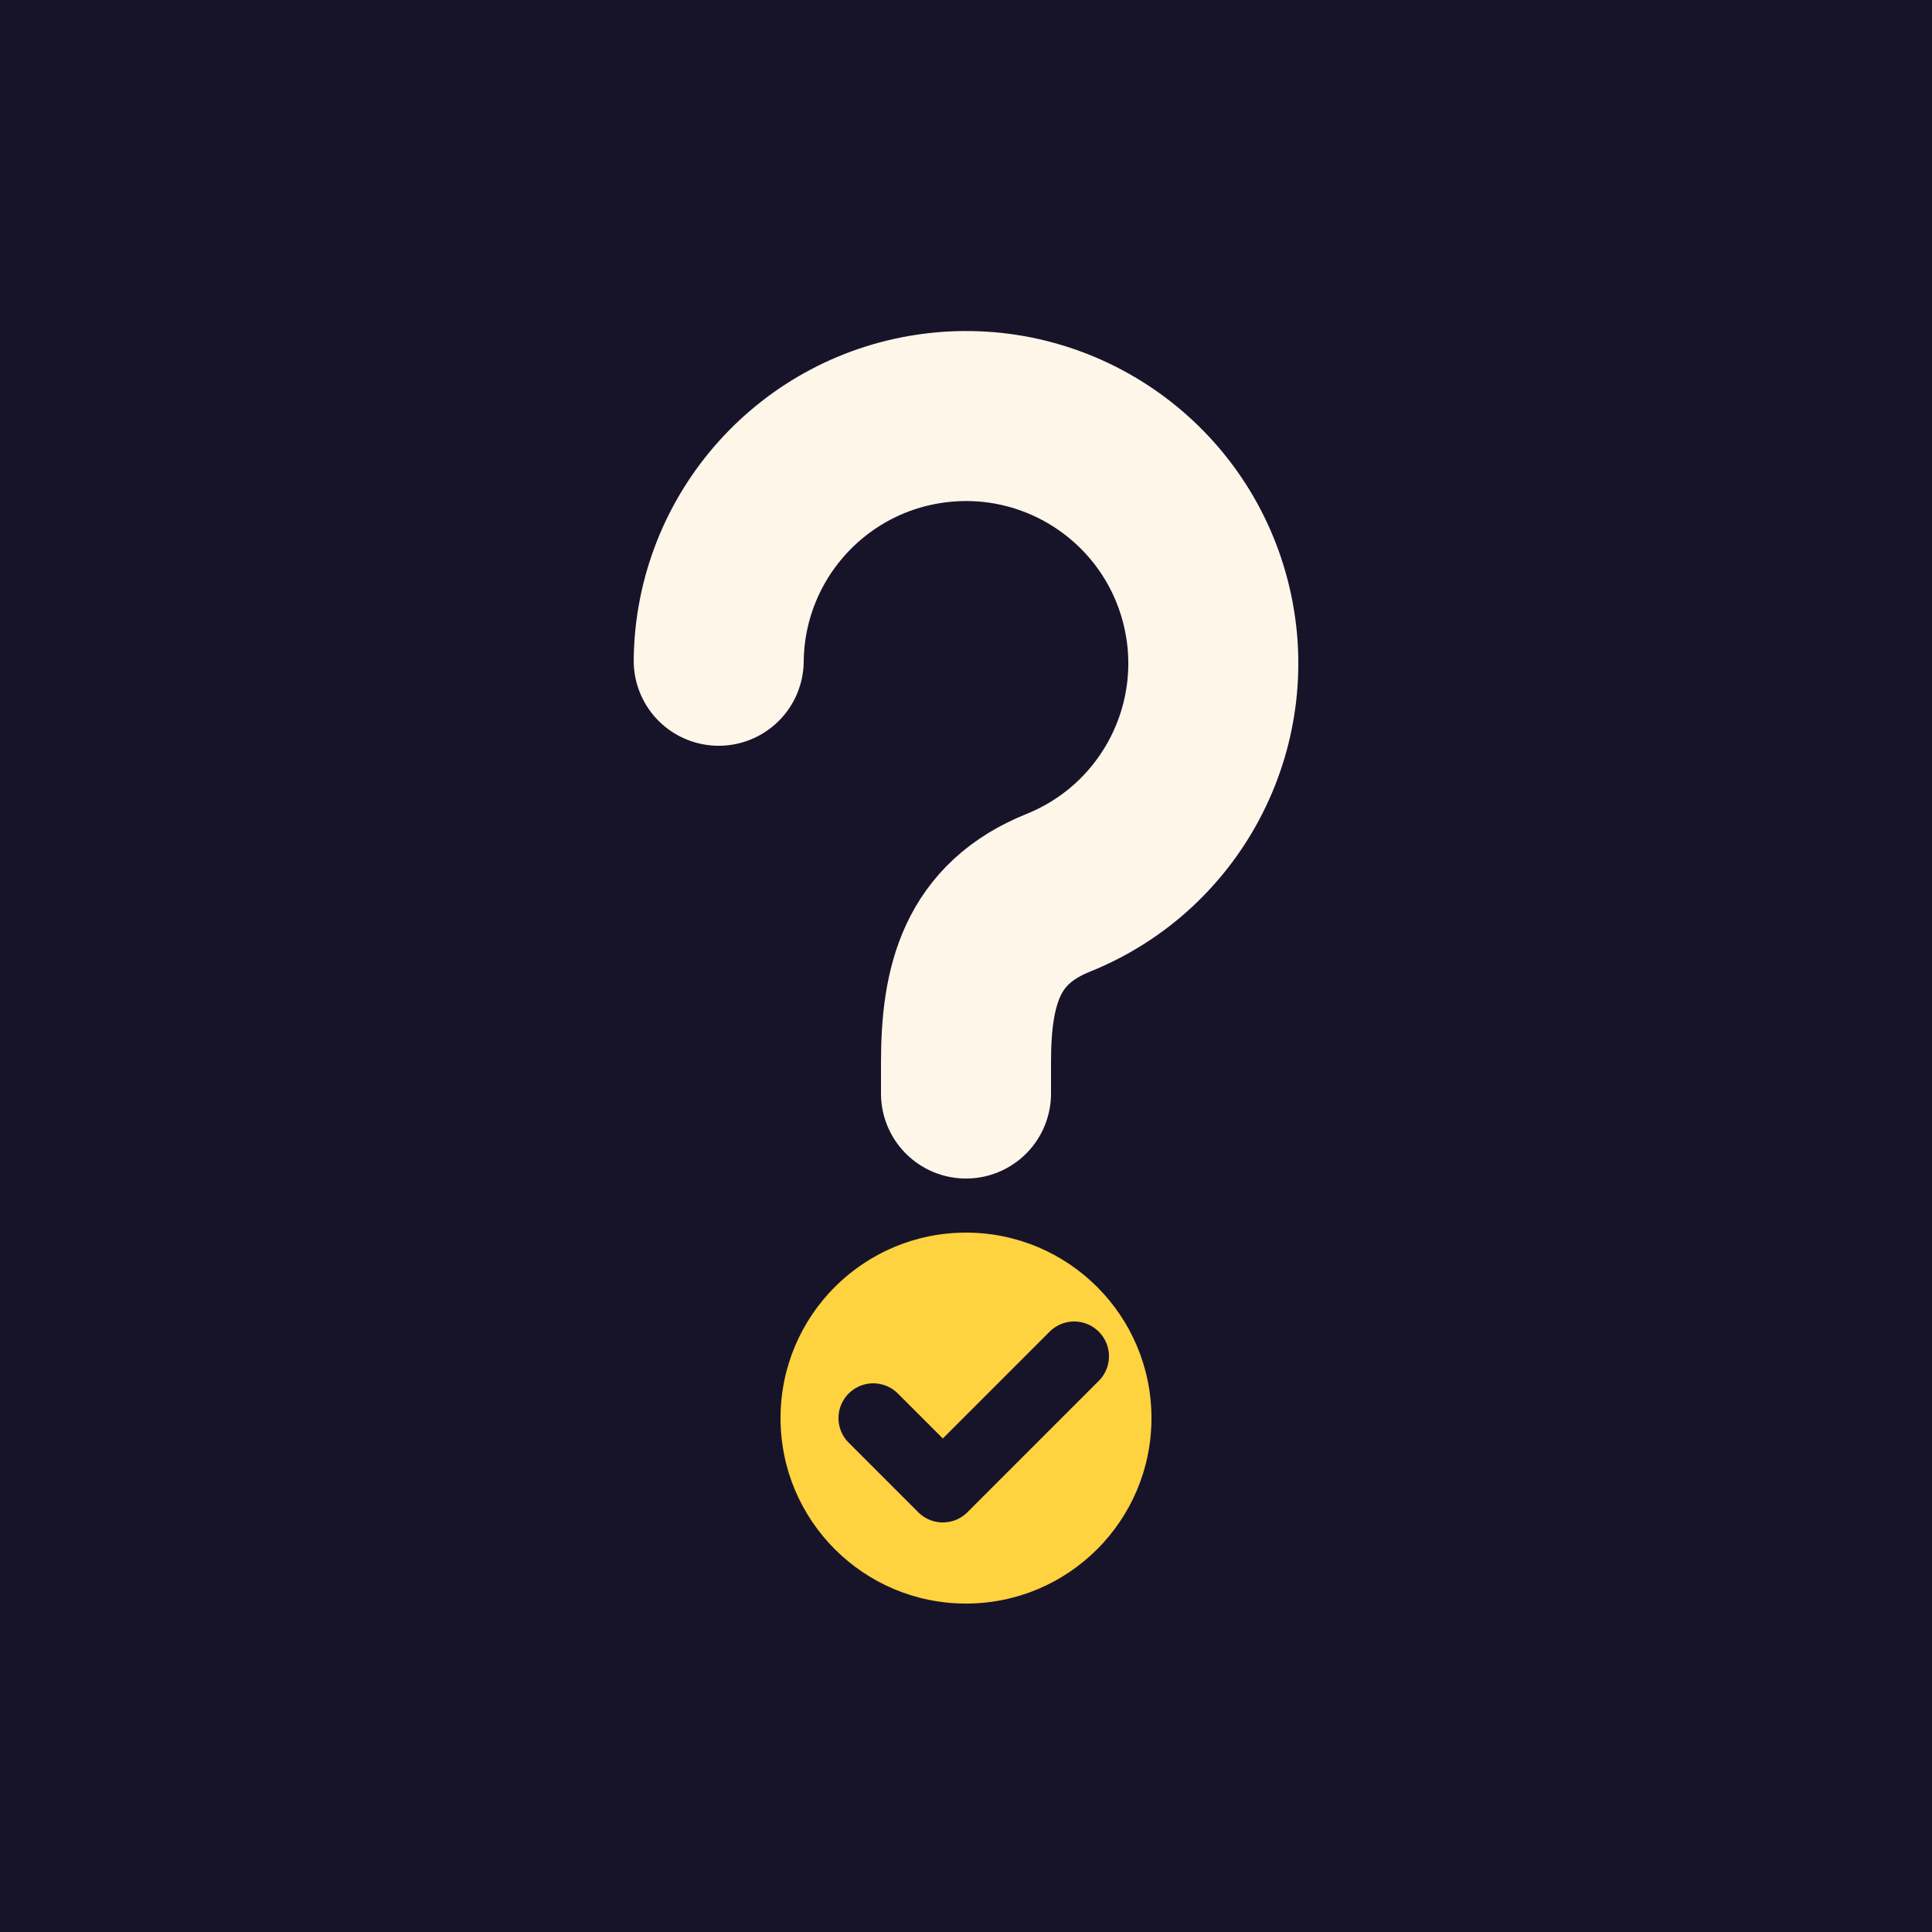
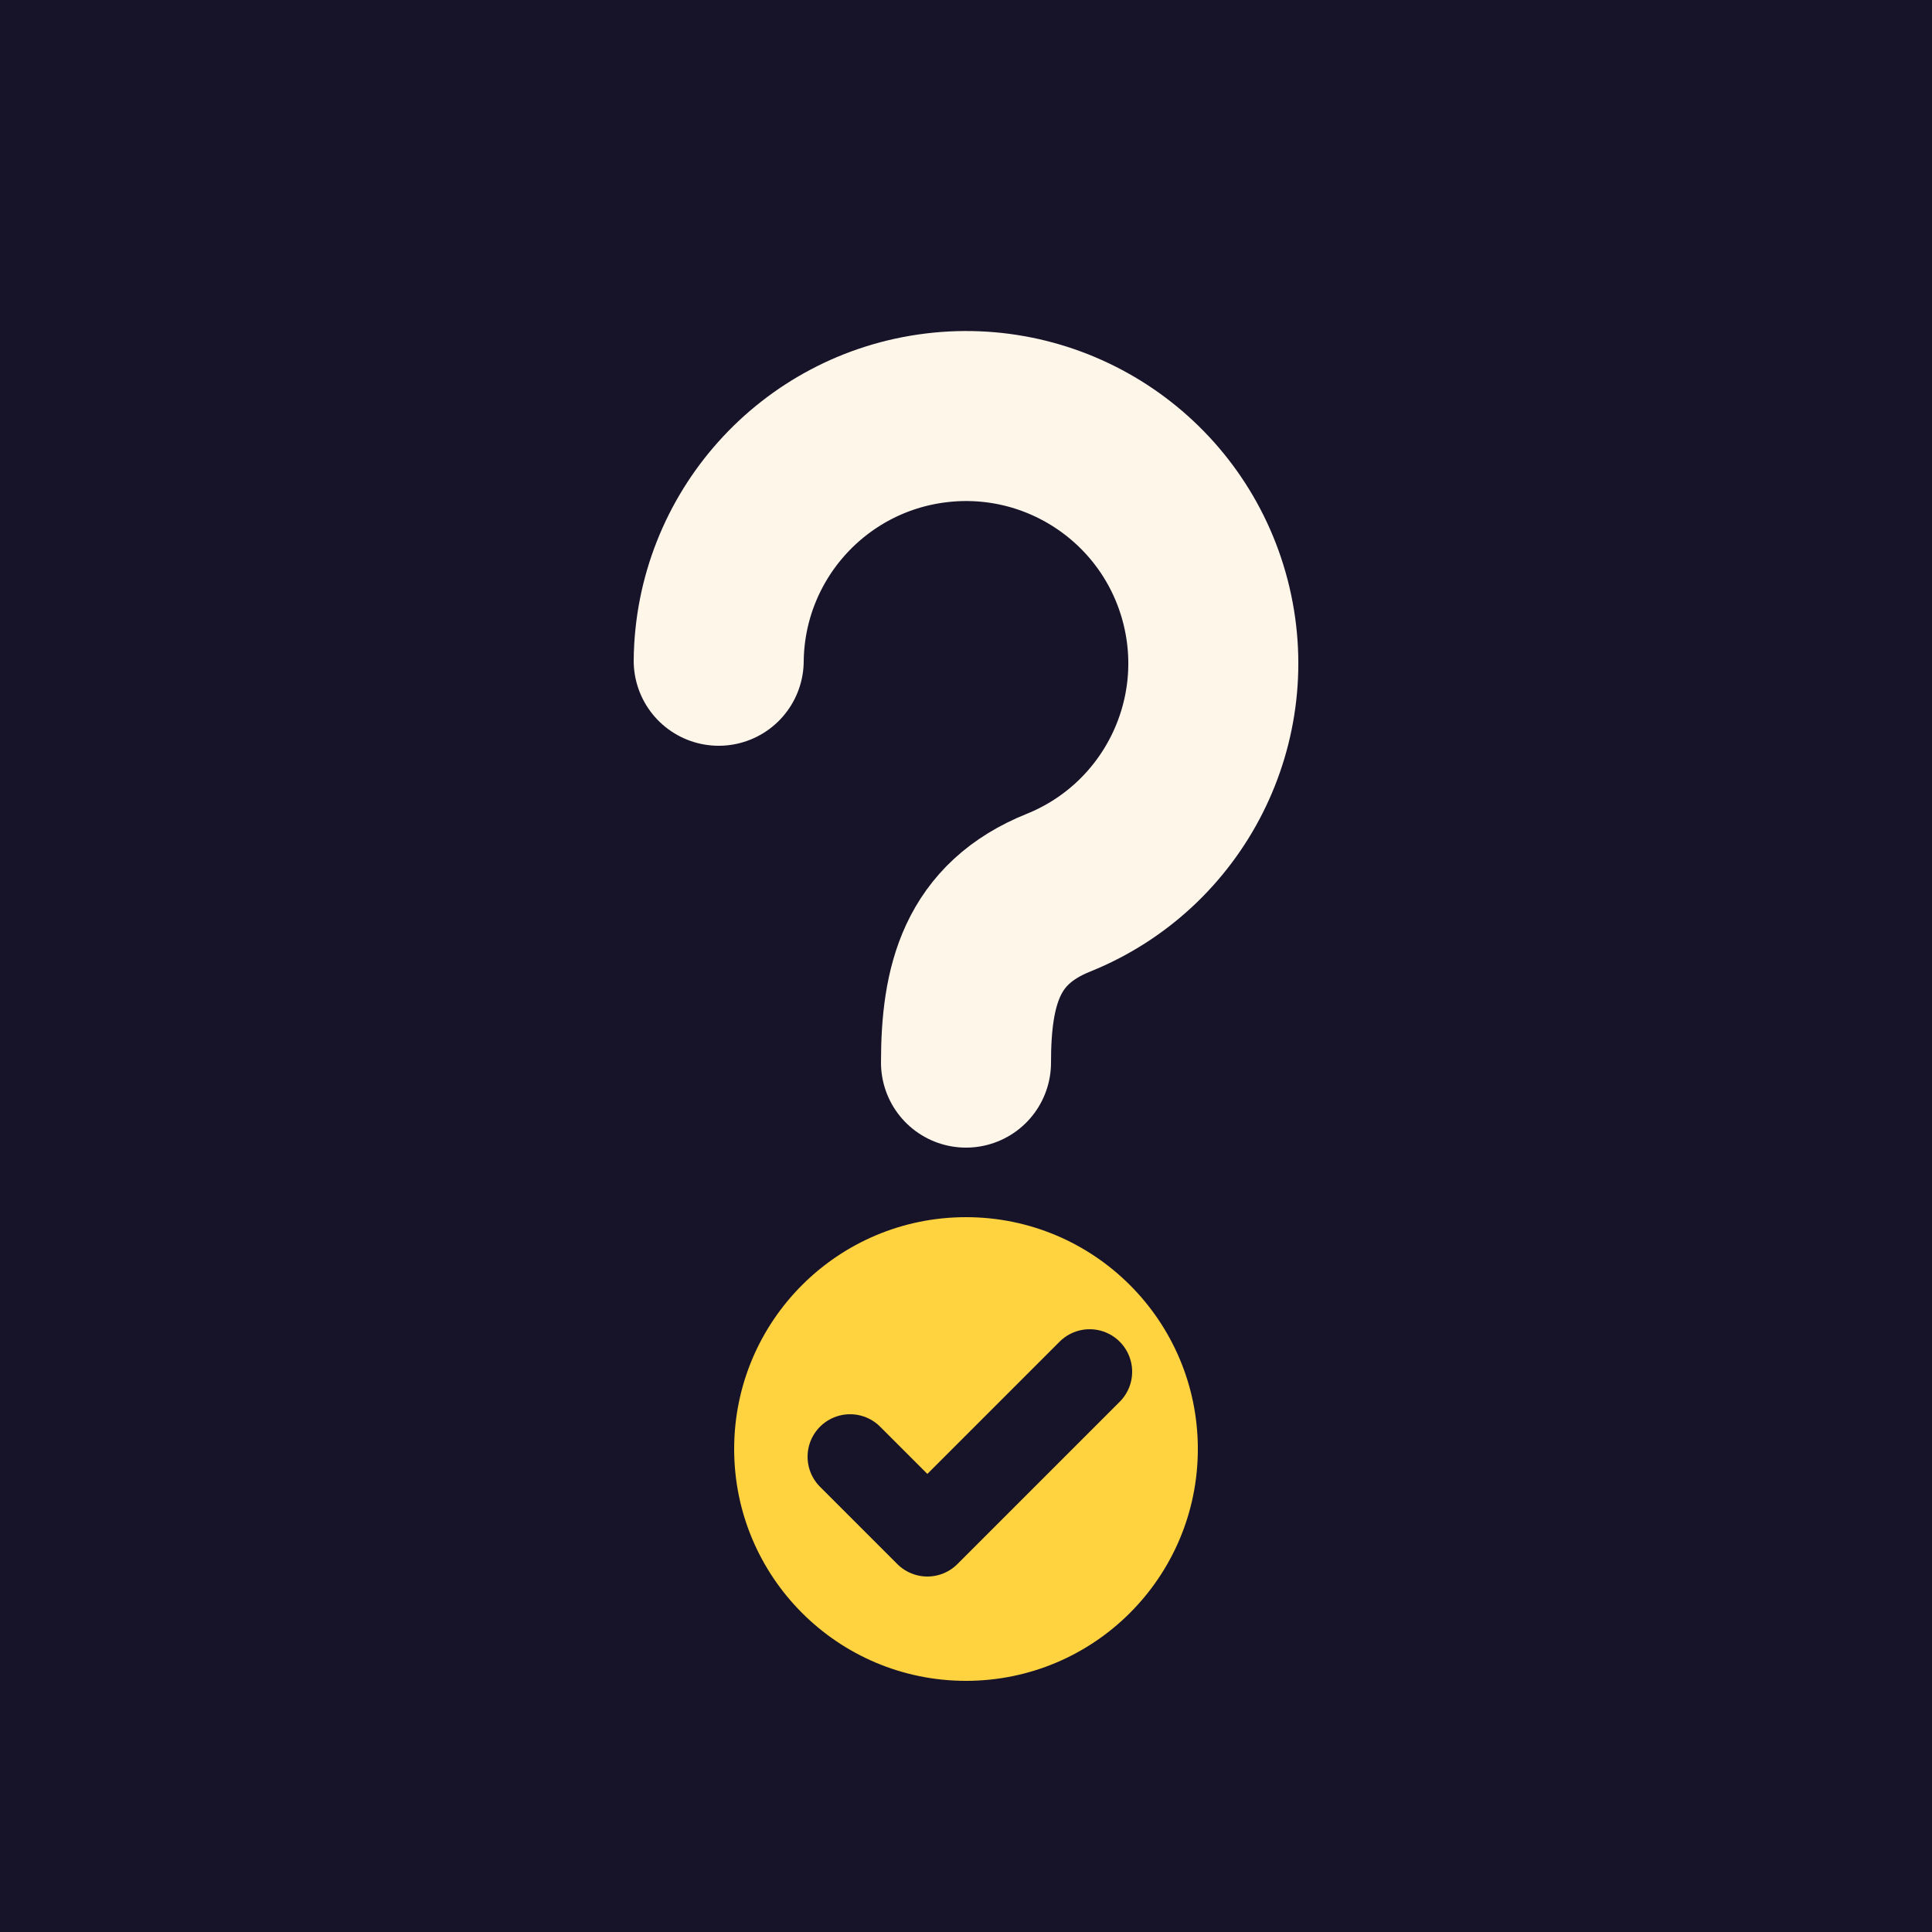
<svg xmlns="http://www.w3.org/2000/svg" width="1024" height="1024" viewBox="0 0 1024 1024">
  <rect width="1024" height="1024" fill="#17142A" />
  <g transform="translate(102.4 55.3) scale(8.192)">
-     <g transform="scale(1)">
-       <path d="M34 36a16 16 0 1 1 22 15c-5 2-6 6-6 11v2" fill="none" stroke="#FFF6EA" stroke-width="11" stroke-linecap="round" stroke-linejoin="round" />
-       <circle cx="50" cy="85" r="12" fill="#FFD23F" />
-       <path d="M44 85l4.5 4.5L57 81" fill="none" stroke="#17142A" stroke-width="4.5" stroke-linecap="round" stroke-linejoin="round" />
-     </g>
+     <path d="M34 36a16 16 0 1 1 22 15c-5 2-6 6-6 11" fill="none" stroke="#FFF6EA" stroke-width="11" stroke-linecap="round" stroke-linejoin="round" />
+     <circle cx="50" cy="87" r="15" fill="#FFD23F" />
+     <path d="M42.5 87.5l5 5L58 82" fill="none" stroke="#17142A" stroke-width="5.5" stroke-linecap="round" stroke-linejoin="round" />
  </g>
</svg>
